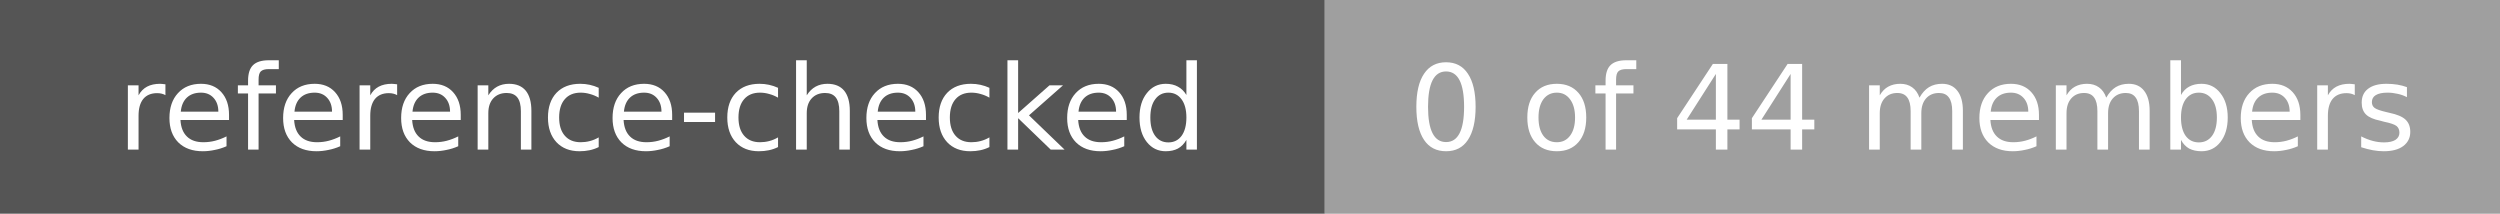
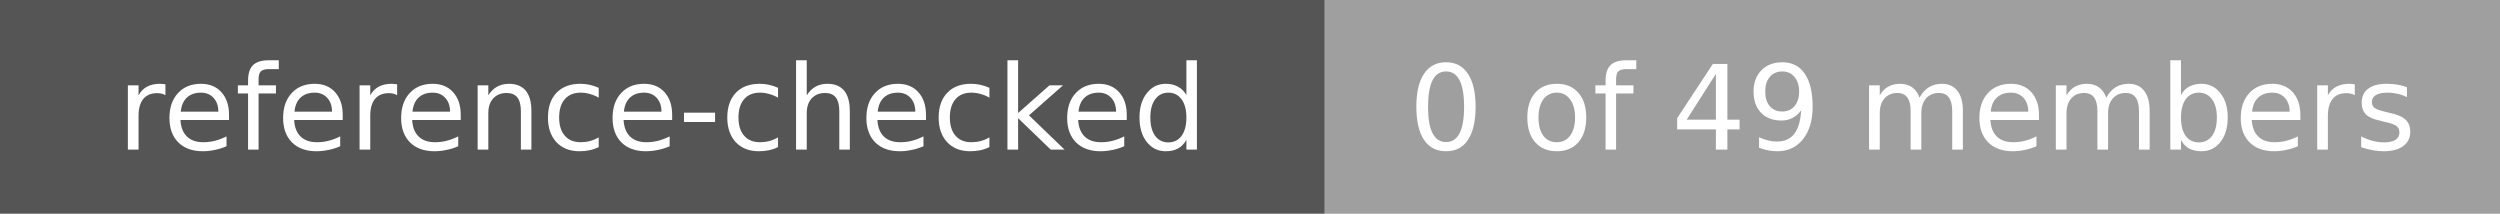
- <svg xmlns="http://www.w3.org/2000/svg" width="234" height="20" role="img" aria-label="reference-checked 0 of 44 members">
+ <svg xmlns="http://www.w3.org/2000/svg" width="234" height="20" role="img" aria-label="reference-checked 0 of 49 members">
  <rect width="124" height="20" fill="#555" />
  <rect x="124" width="110" height="20" fill="#9f9f9f" />
  <g fill="#fff" font-family="Verdana,Geneva,DejaVu Sans,sans-serif" font-size="11" text-anchor="middle">
    <text x="62.0" y="14">reference-checked</text>
-     <text x="179.0" y="14">0 of 44 members</text>
+     <text x="179.0" y="14">0 of 49 members</text>
  </g>
</svg>
